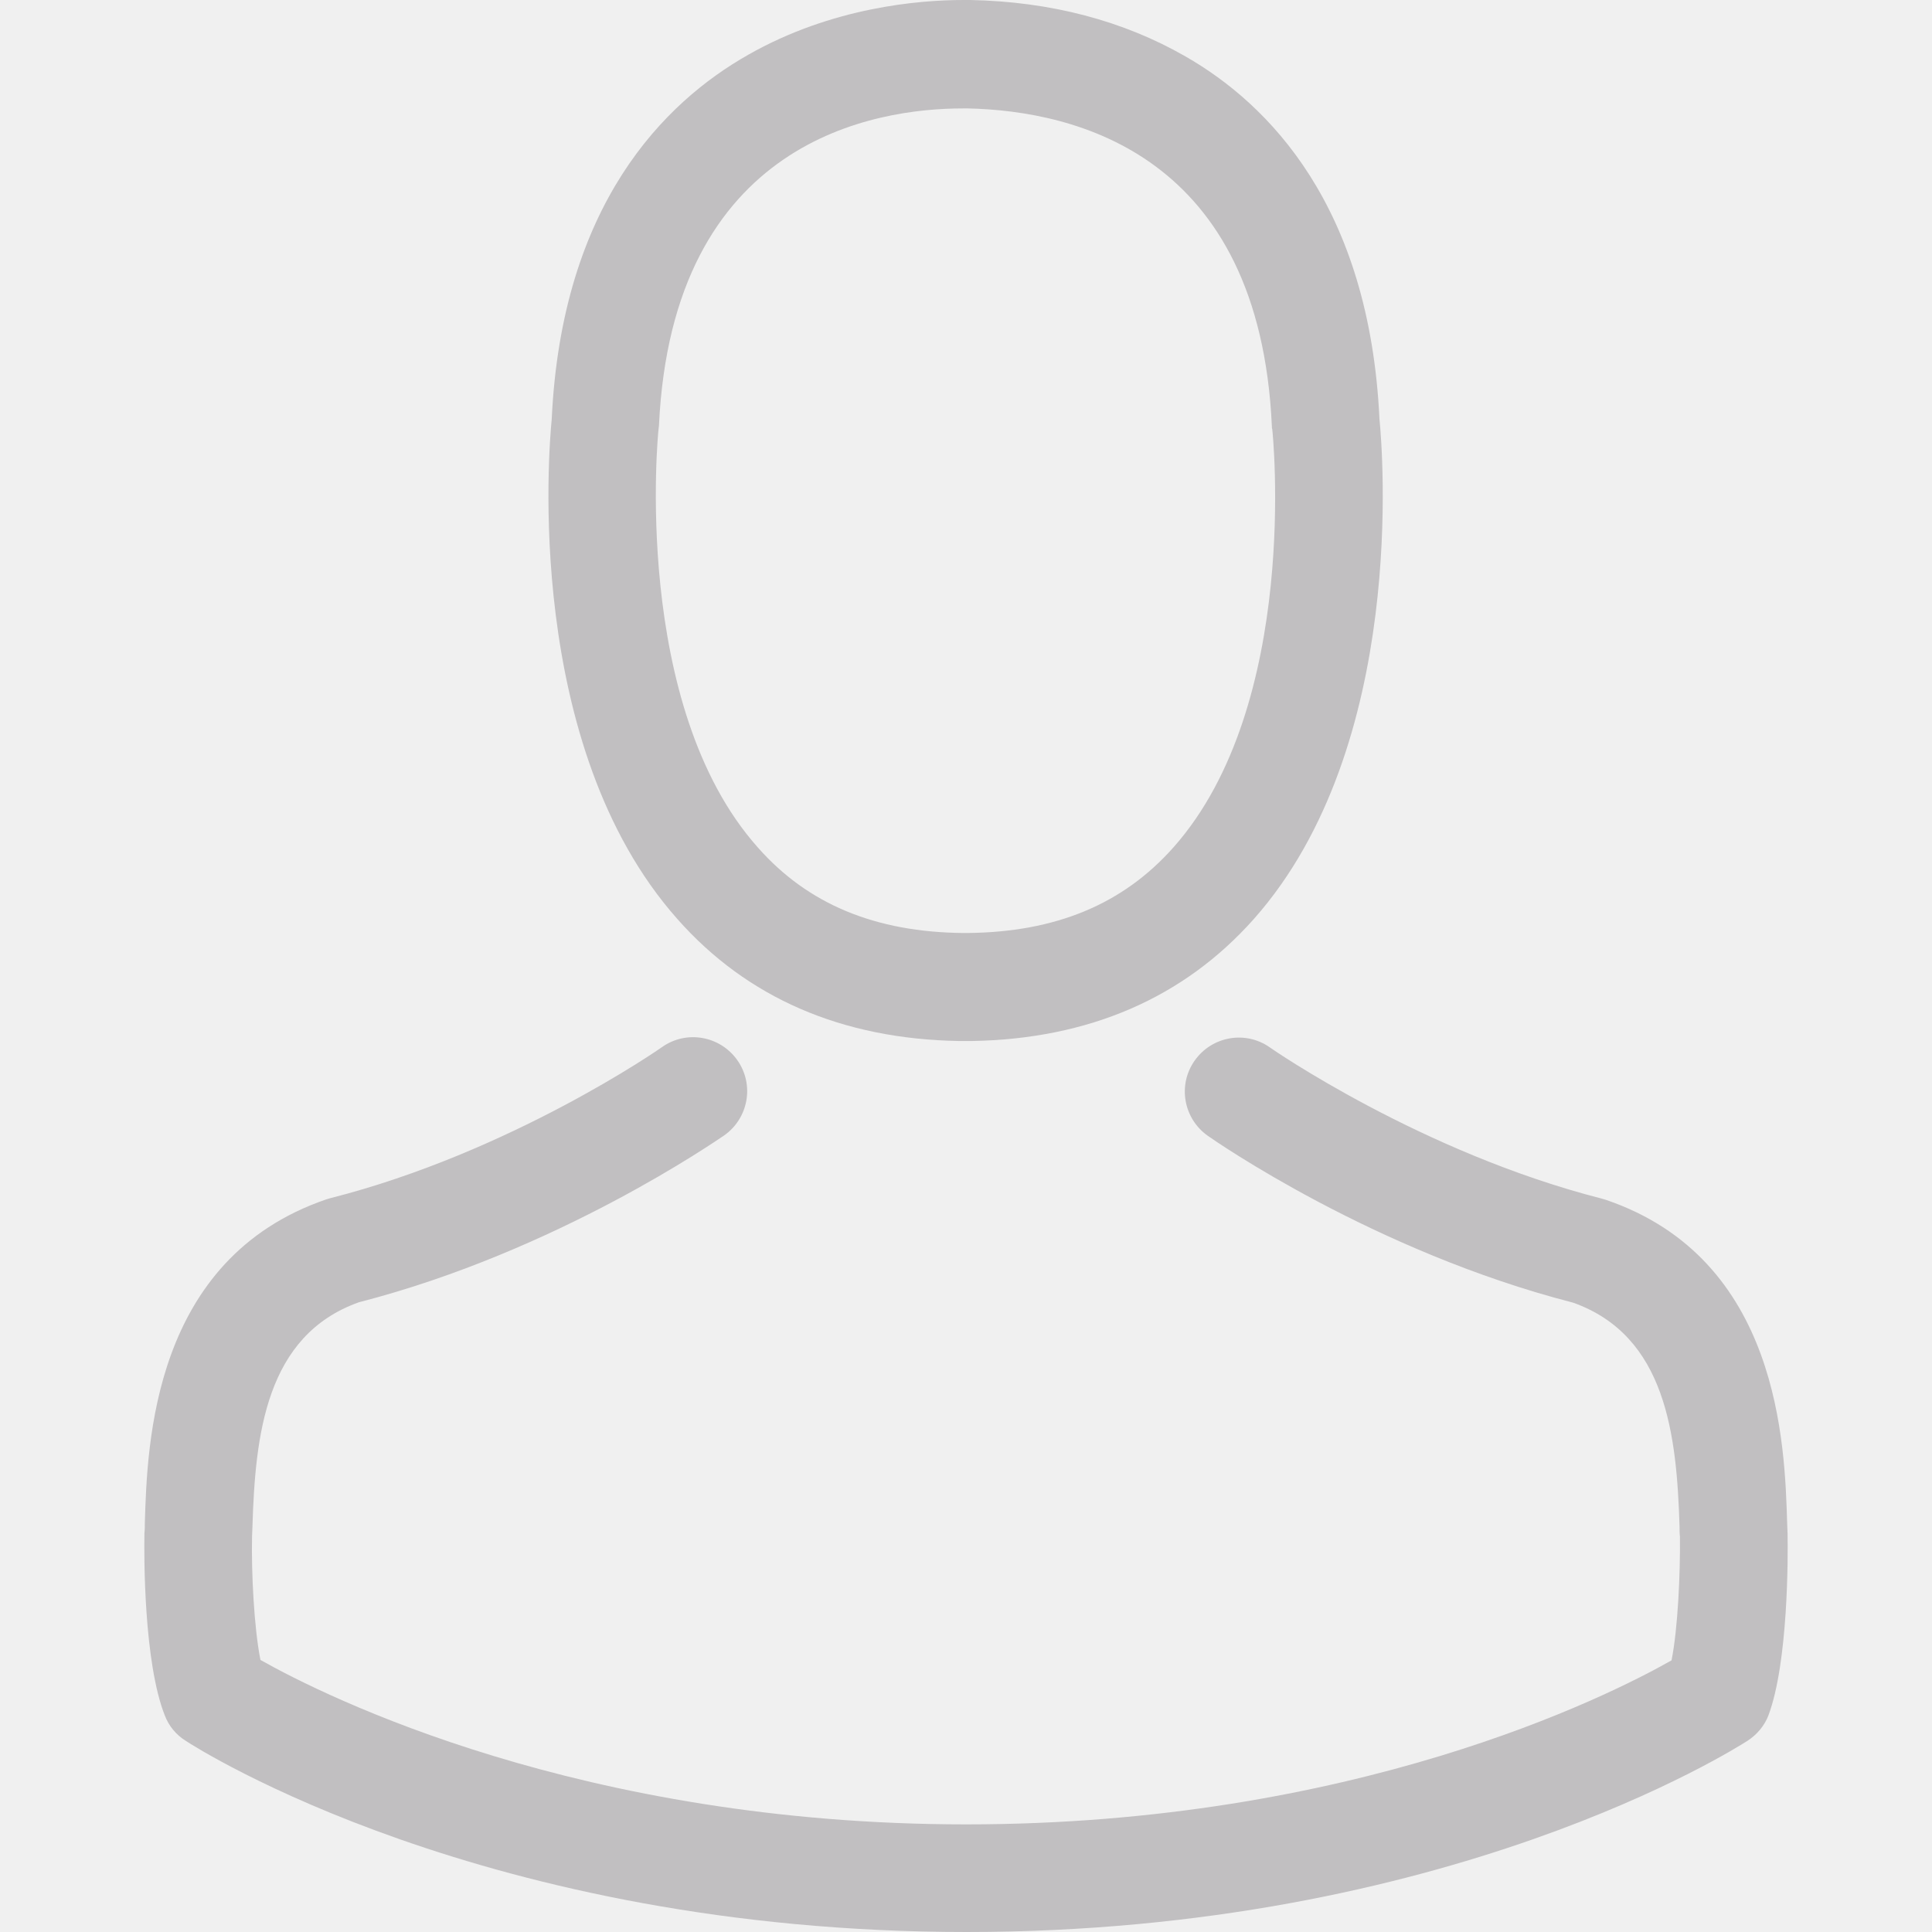
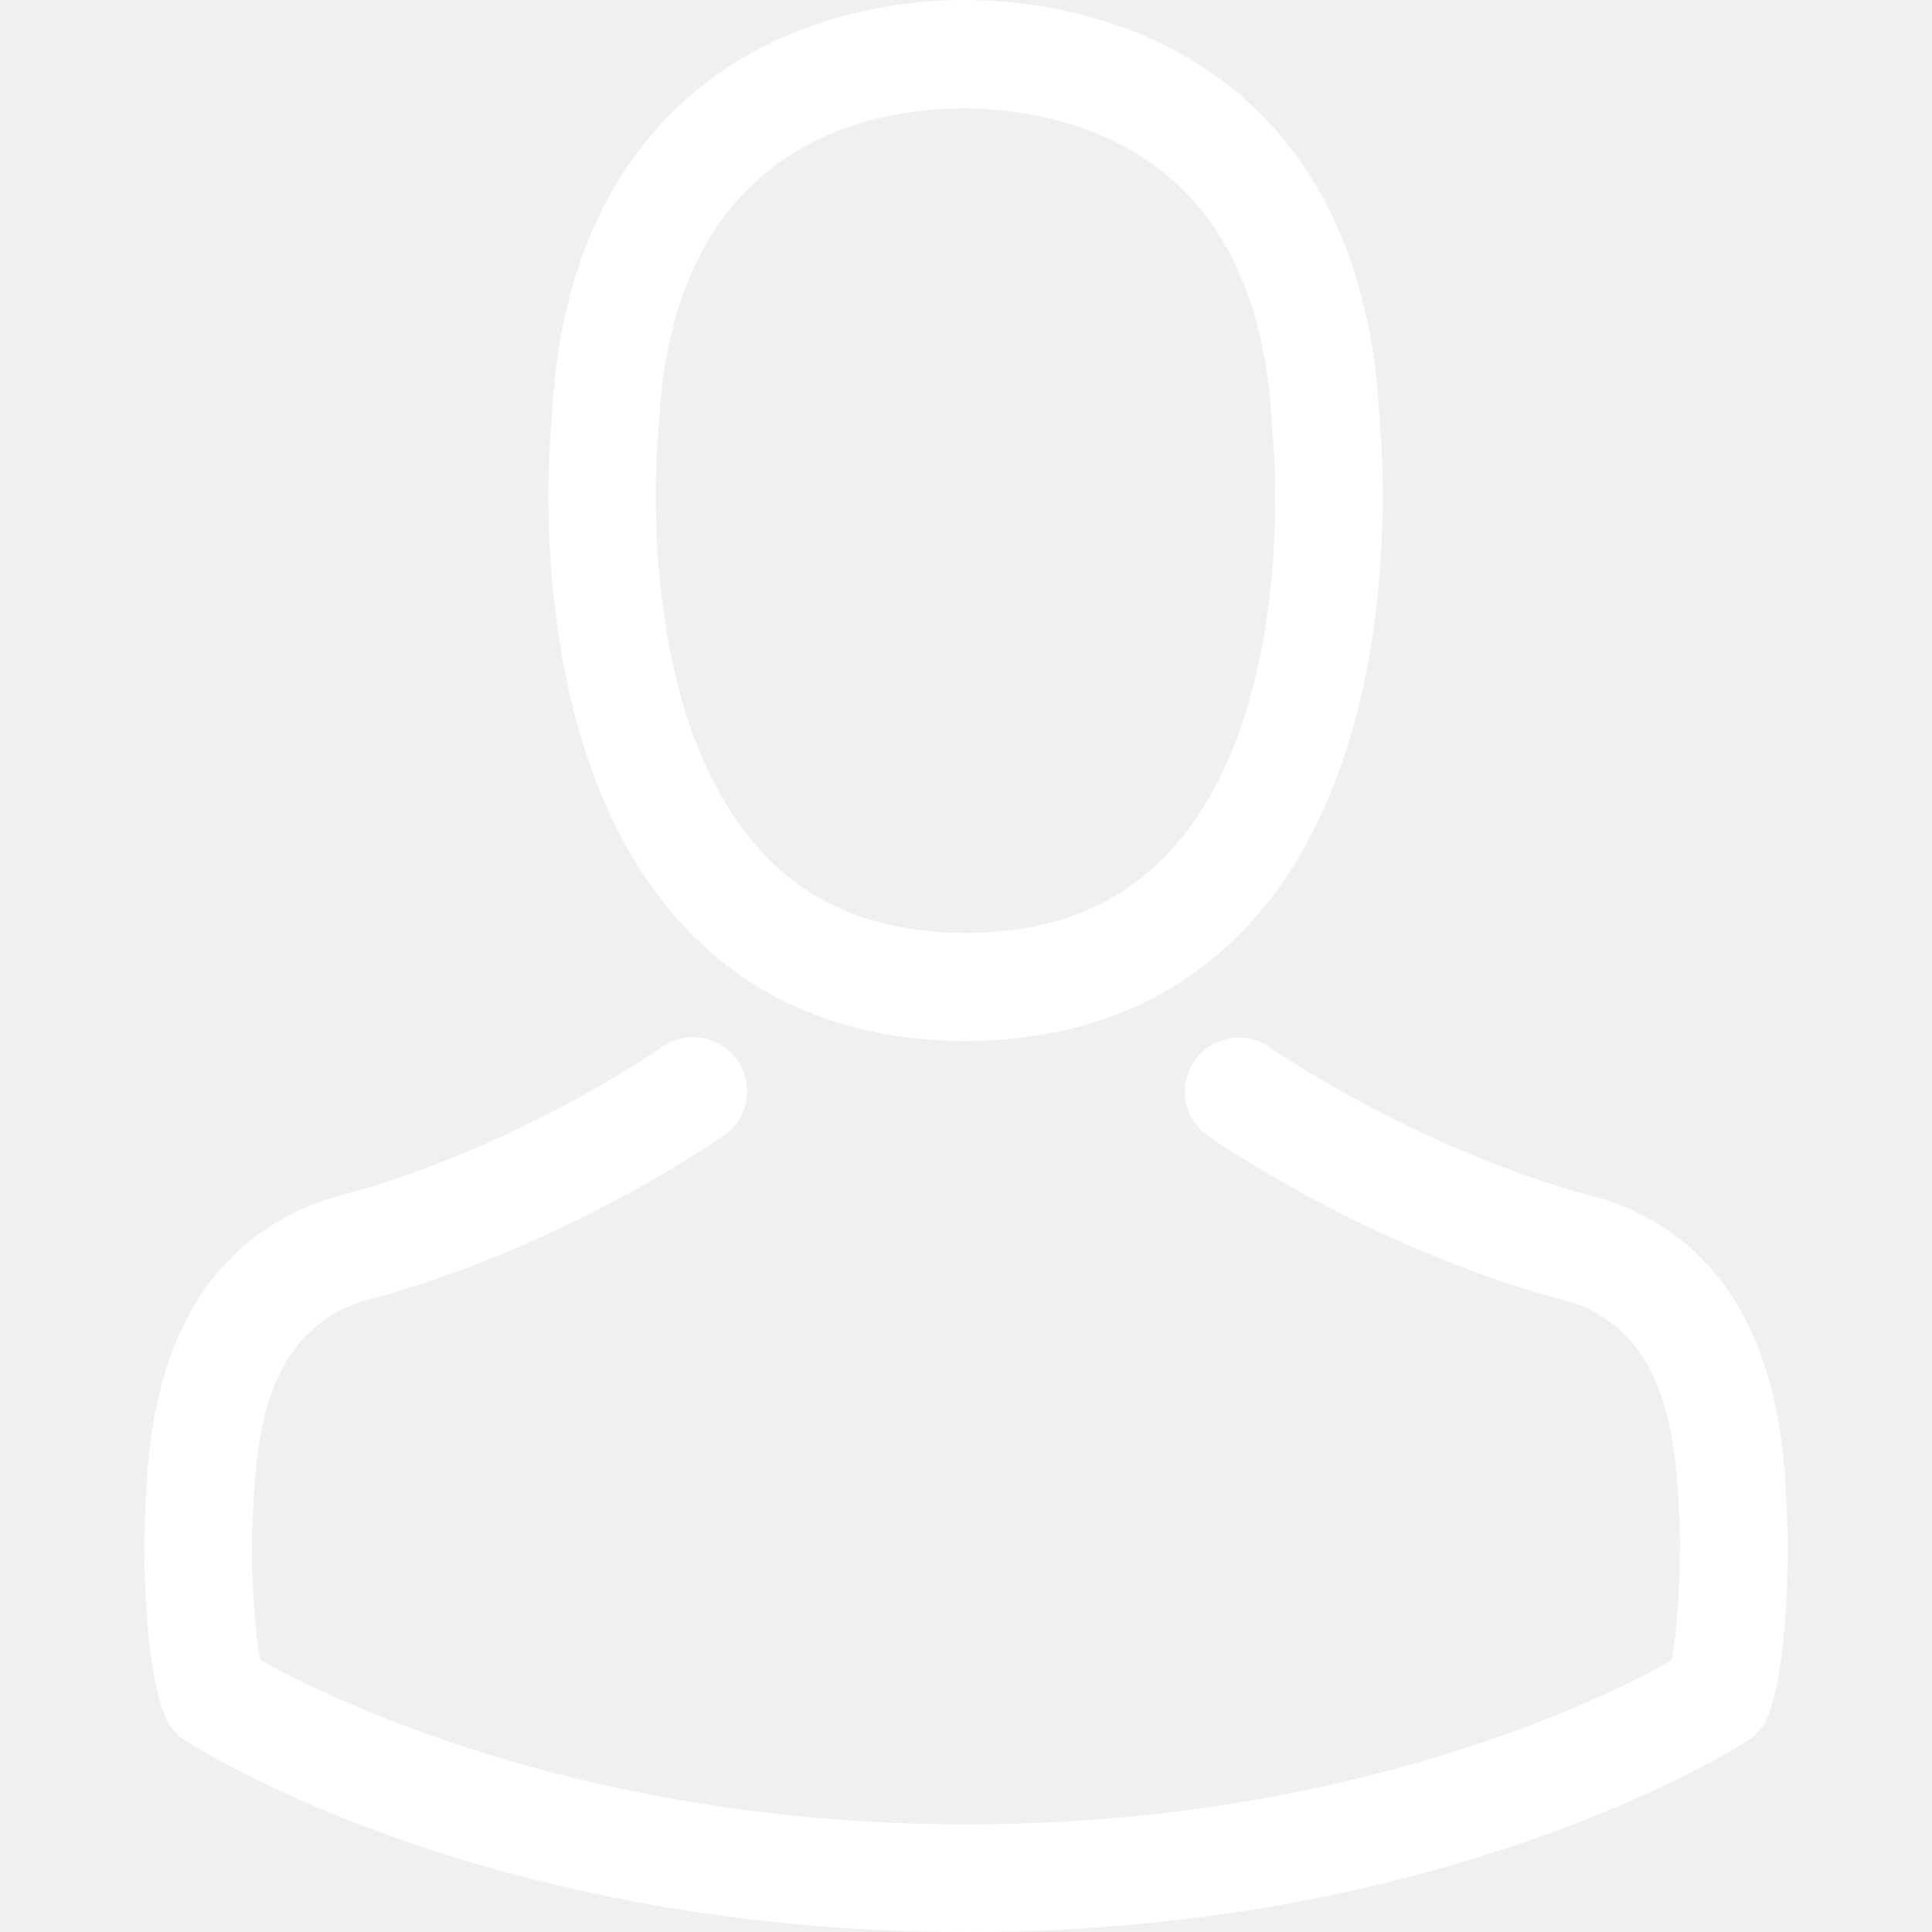
<svg xmlns="http://www.w3.org/2000/svg" version="1.1" id="Capa_1" x="0px" y="0px" viewBox="0 0 482.9 482.9" style="enable-background:new 0 0 482.9 482.9;" xml:space="preserve" width="512px" height="512px">
  <g>
    <g>
-       <path d="M239.7,260.2c0.5,0,1,0,1.6,0c0.2,0,0.4,0,0.6,0c0.3,0,0.7,0,1,0c29.3-0.5,53-10.8,70.5-30.5    c38.5-43.4,32.1-117.8,31.4-124.9c-2.5-53.3-27.7-78.8-48.5-90.7C280.8,5.2,262.7,0.4,242.5,0h-0.7c-0.1,0-0.3,0-0.4,0h-0.6    c-11.1,0-32.9,1.8-53.8,13.7c-21,11.9-46.6,37.4-49.1,91.1c-0.7,7.1-7.1,81.5,31.4,124.9C186.7,249.4,210.4,259.7,239.7,260.2z     M164.6,107.3c0-0.3,0.1-0.6,0.1-0.8c3.3-71.7,54.2-79.4,76-79.4h0.4c0.2,0,0.5,0,0.8,0c27,0.6,72.9,11.6,76,79.4    c0,0.3,0,0.6,0.1,0.8c0.1,0.7,7.1,68.7-24.7,104.5c-12.6,14.2-29.4,21.2-51.5,21.4c-0.2,0-0.3,0-0.5,0l0,0c-0.2,0-0.3,0-0.5,0    c-22-0.2-38.9-7.2-51.4-21.4C157.7,176.2,164.5,107.9,164.6,107.3z" id="avatar-fill" fill="#C1BFC1" />
-       <path d="M446.8,383.6c0-0.1,0-0.2,0-0.3c0-0.8-0.1-1.6-0.1-2.5c-0.6-19.8-1.9-66.1-45.3-80.9c-0.3-0.1-0.7-0.2-1-0.3    c-45.1-11.5-82.6-37.5-83-37.8c-6.1-4.3-14.5-2.8-18.8,3.3c-4.3,6.1-2.8,14.5,3.3,18.8c1.7,1.2,41.5,28.9,91.3,41.7    c23.3,8.3,25.9,33.2,26.6,56c0,0.9,0,1.7,0.1,2.5c0.1,9-0.5,22.9-2.1,30.9c-16.2,9.2-79.7,41-176.3,41    c-96.2,0-160.1-31.9-176.4-41.1c-1.6-8-2.3-21.9-2.1-30.9c0-0.8,0.1-1.6,0.1-2.5c0.7-22.8,3.3-47.7,26.6-56    c49.8-12.8,89.6-40.6,91.3-41.7c6.1-4.3,7.6-12.7,3.3-18.8c-4.3-6.1-12.7-7.6-18.8-3.3c-0.4,0.3-37.7,26.3-83,37.8    c-0.4,0.1-0.7,0.2-1,0.3c-43.4,14.9-44.7,61.2-45.3,80.9c0,0.9,0,1.7-0.1,2.5c0,0.1,0,0.2,0,0.3c-0.1,5.2-0.2,31.9,5.1,45.3    c1,2.6,2.8,4.8,5.2,6.3c3,2,74.9,47.8,195.2,47.8s192.2-45.9,195.2-47.8c2.3-1.5,4.2-3.7,5.2-6.3    C447,415.5,446.9,388.8,446.8,383.6z" id="avatar-fill" fill="#C1BFC1" />
+       <path d="M239.7,260.2c0.5,0,1,0,1.6,0c0.2,0,0.4,0,0.6,0c0.3,0,0.7,0,1,0c29.3-0.5,53-10.8,70.5-30.5    c38.5-43.4,32.1-117.8,31.4-124.9c-2.5-53.3-27.7-78.8-48.5-90.7C280.8,5.2,262.7,0.4,242.5,0h-0.7c-0.1,0-0.3,0-0.4,0h-0.6    c-11.1,0-32.9,1.8-53.8,13.7c-21,11.9-46.6,37.4-49.1,91.1c-0.7,7.1-7.1,81.5,31.4,124.9C186.7,249.4,210.4,259.7,239.7,260.2z     M164.6,107.3c0-0.3,0.1-0.6,0.1-0.8c3.3-71.7,54.2-79.4,76-79.4h0.4c0.2,0,0.5,0,0.8,0c27,0.6,72.9,11.6,76,79.4    c0,0.3,0,0.6,0.1,0.8c0.1,0.7,7.1,68.7-24.7,104.5c-12.6,14.2-29.4,21.2-51.5,21.4c-0.2,0-0.3,0-0.5,0l0,0c-0.2,0-0.3,0-0.5,0    c-22-0.2-38.9-7.2-51.4-21.4C157.7,176.2,164.5,107.9,164.6,107.3z" id="avatar-fill" fill="#FFFFFF" />
+       <path d="M446.8,383.6c0-0.1,0-0.2,0-0.3c0-0.8-0.1-1.6-0.1-2.5c-0.6-19.8-1.9-66.1-45.3-80.9c-0.3-0.1-0.7-0.2-1-0.3    c-45.1-11.5-82.6-37.5-83-37.8c-6.1-4.3-14.5-2.8-18.8,3.3c-4.3,6.1-2.8,14.5,3.3,18.8c1.7,1.2,41.5,28.9,91.3,41.7    c23.3,8.3,25.9,33.2,26.6,56c0,0.9,0,1.7,0.1,2.5c0.1,9-0.5,22.9-2.1,30.9c-16.2,9.2-79.7,41-176.3,41    c-96.2,0-160.1-31.9-176.4-41.1c-1.6-8-2.3-21.9-2.1-30.9c0-0.8,0.1-1.6,0.1-2.5c0.7-22.8,3.3-47.7,26.6-56    c49.8-12.8,89.6-40.6,91.3-41.7c6.1-4.3,7.6-12.7,3.3-18.8c-4.3-6.1-12.7-7.6-18.8-3.3c-0.4,0.3-37.7,26.3-83,37.8    c-0.4,0.1-0.7,0.2-1,0.3c-43.4,14.9-44.7,61.2-45.3,80.9c0,0.9,0,1.7-0.1,2.5c0,0.1,0,0.2,0,0.3c-0.1,5.2-0.2,31.9,5.1,45.3    c1,2.6,2.8,4.8,5.2,6.3c3,2,74.9,47.8,195.2,47.8s192.2-45.9,195.2-47.8c2.3-1.5,4.2-3.7,5.2-6.3    C447,415.5,446.9,388.8,446.8,383.6z" id="avatar-fill" fill="#FFFFFF" />
    </g>
  </g>
  <g>
</g>
  <g>
</g>
  <g>
</g>
  <g>
</g>
  <g>
</g>
  <g>
</g>
  <g>
</g>
  <g>
</g>
  <g>
</g>
  <g>
</g>
  <g>
</g>
  <g>
</g>
  <g>
</g>
  <g>
</g>
  <g>
</g>
</svg>
